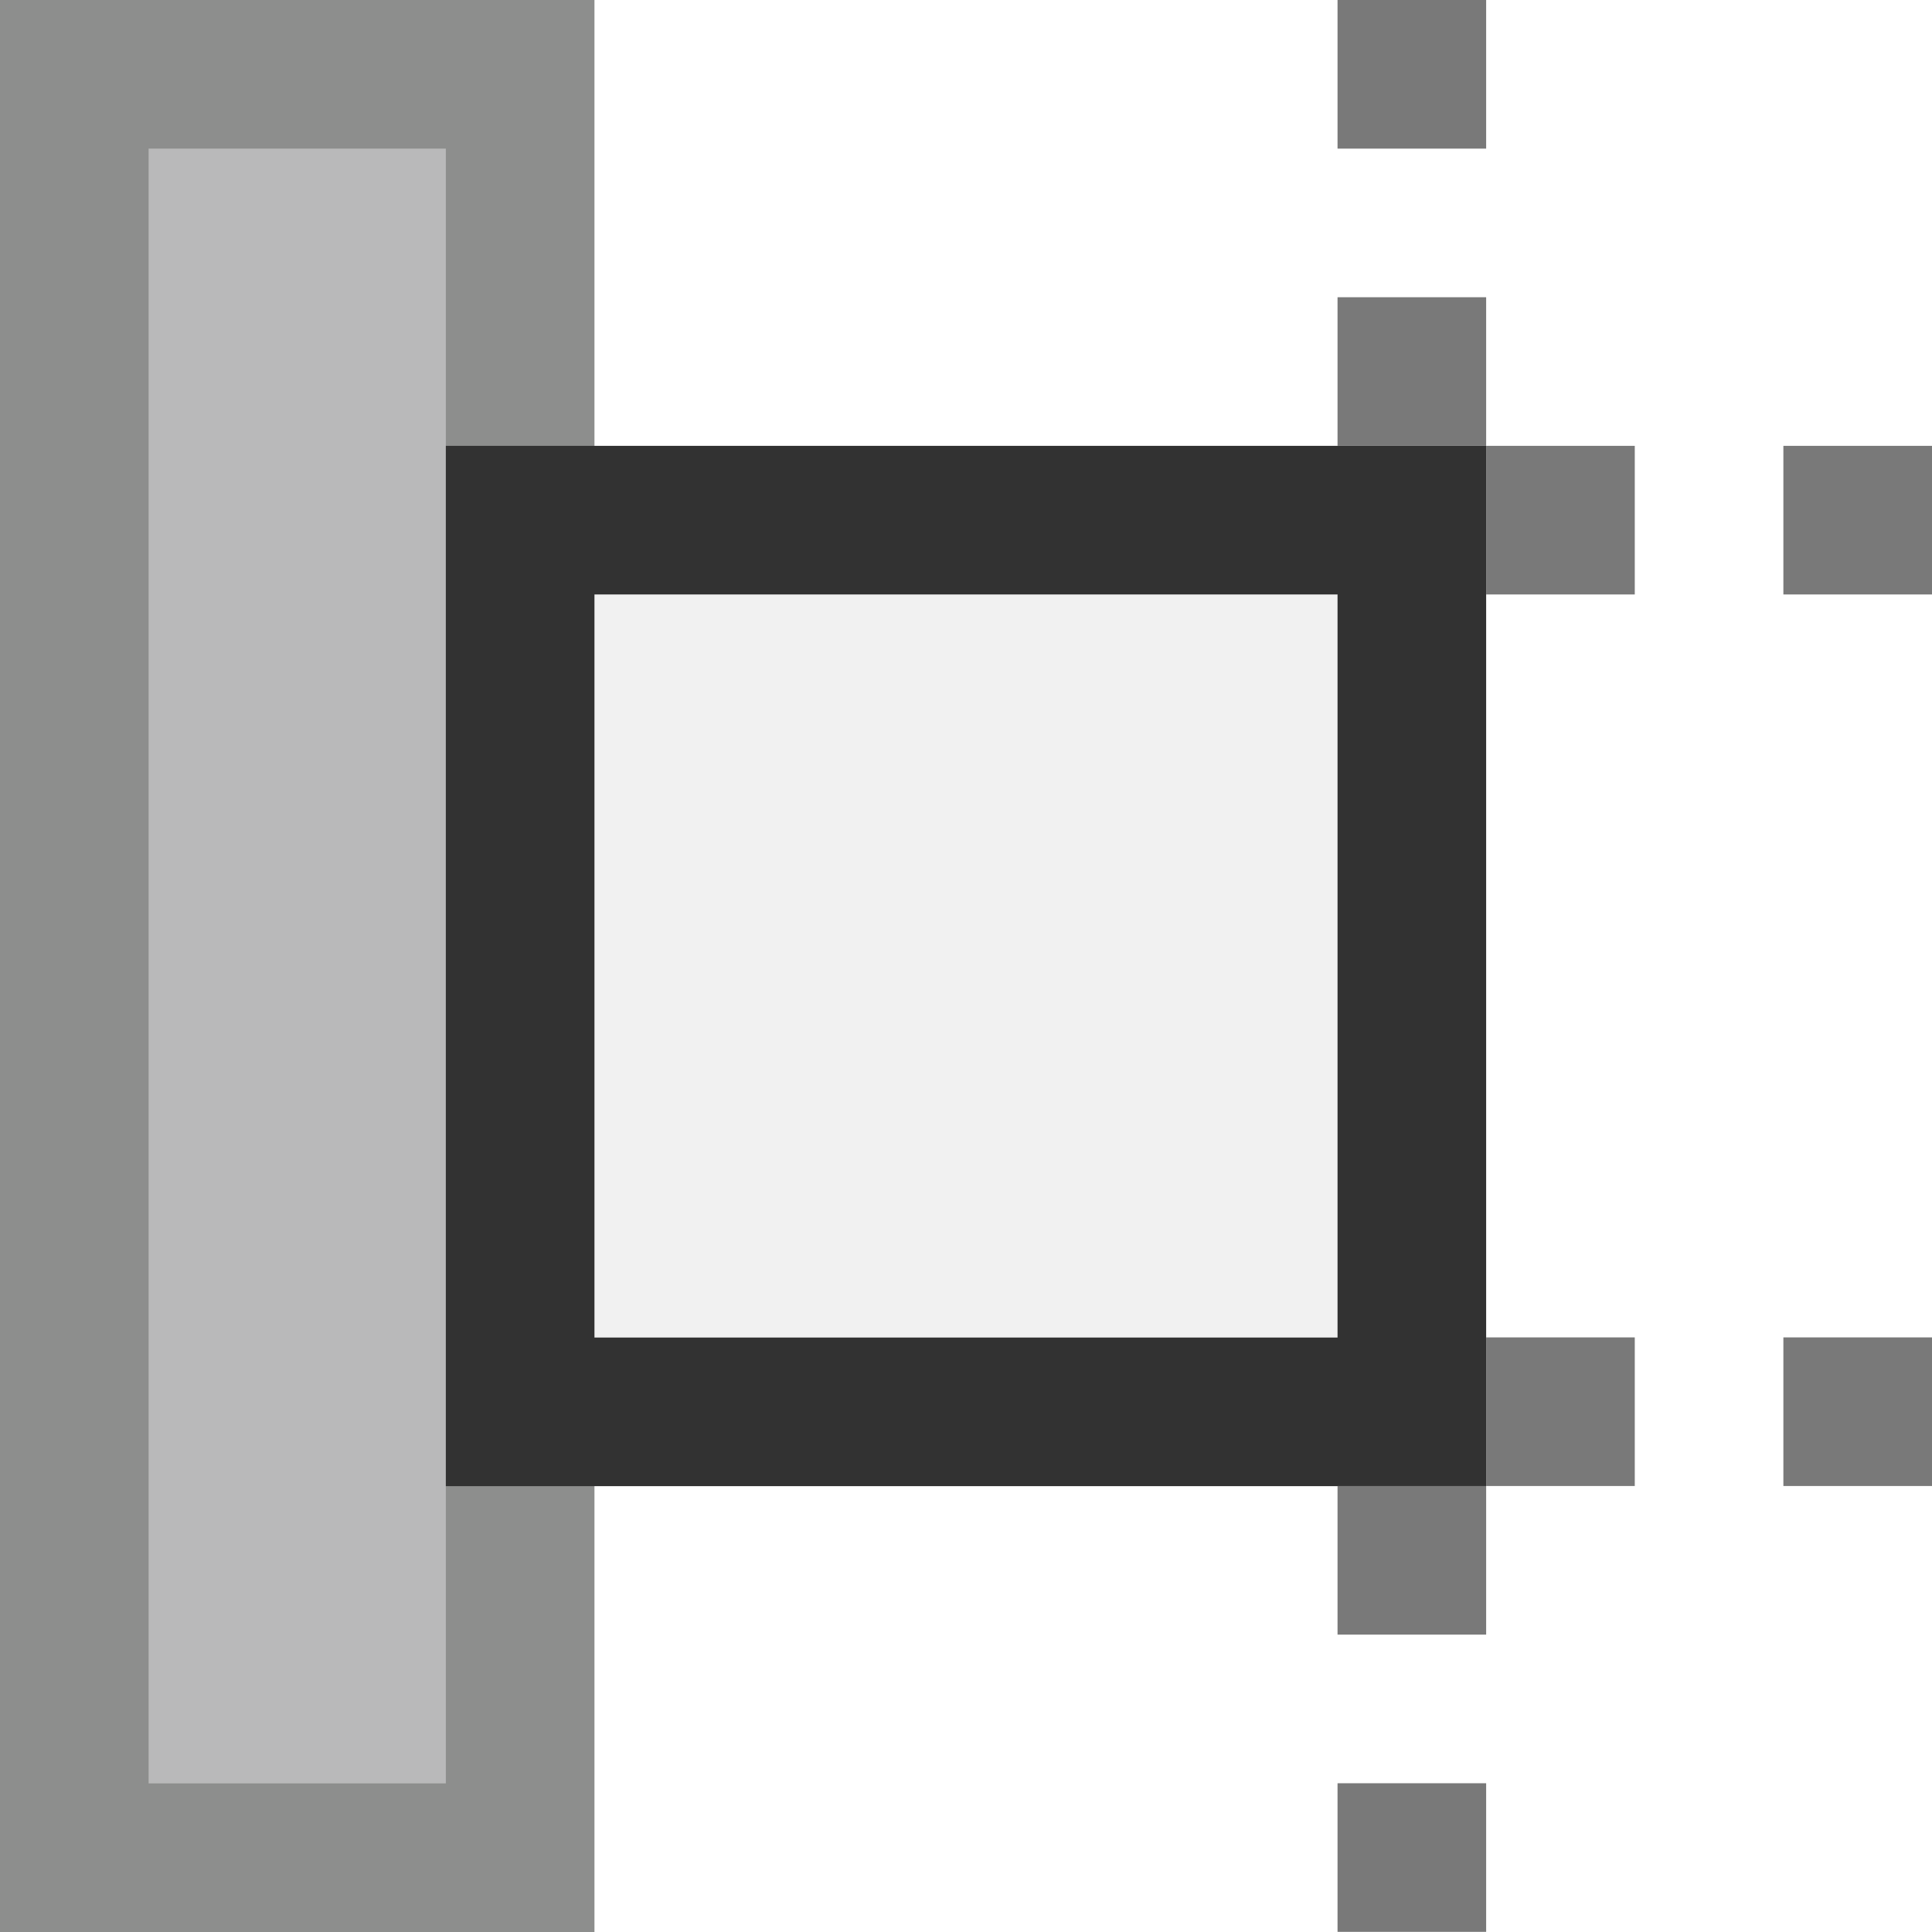
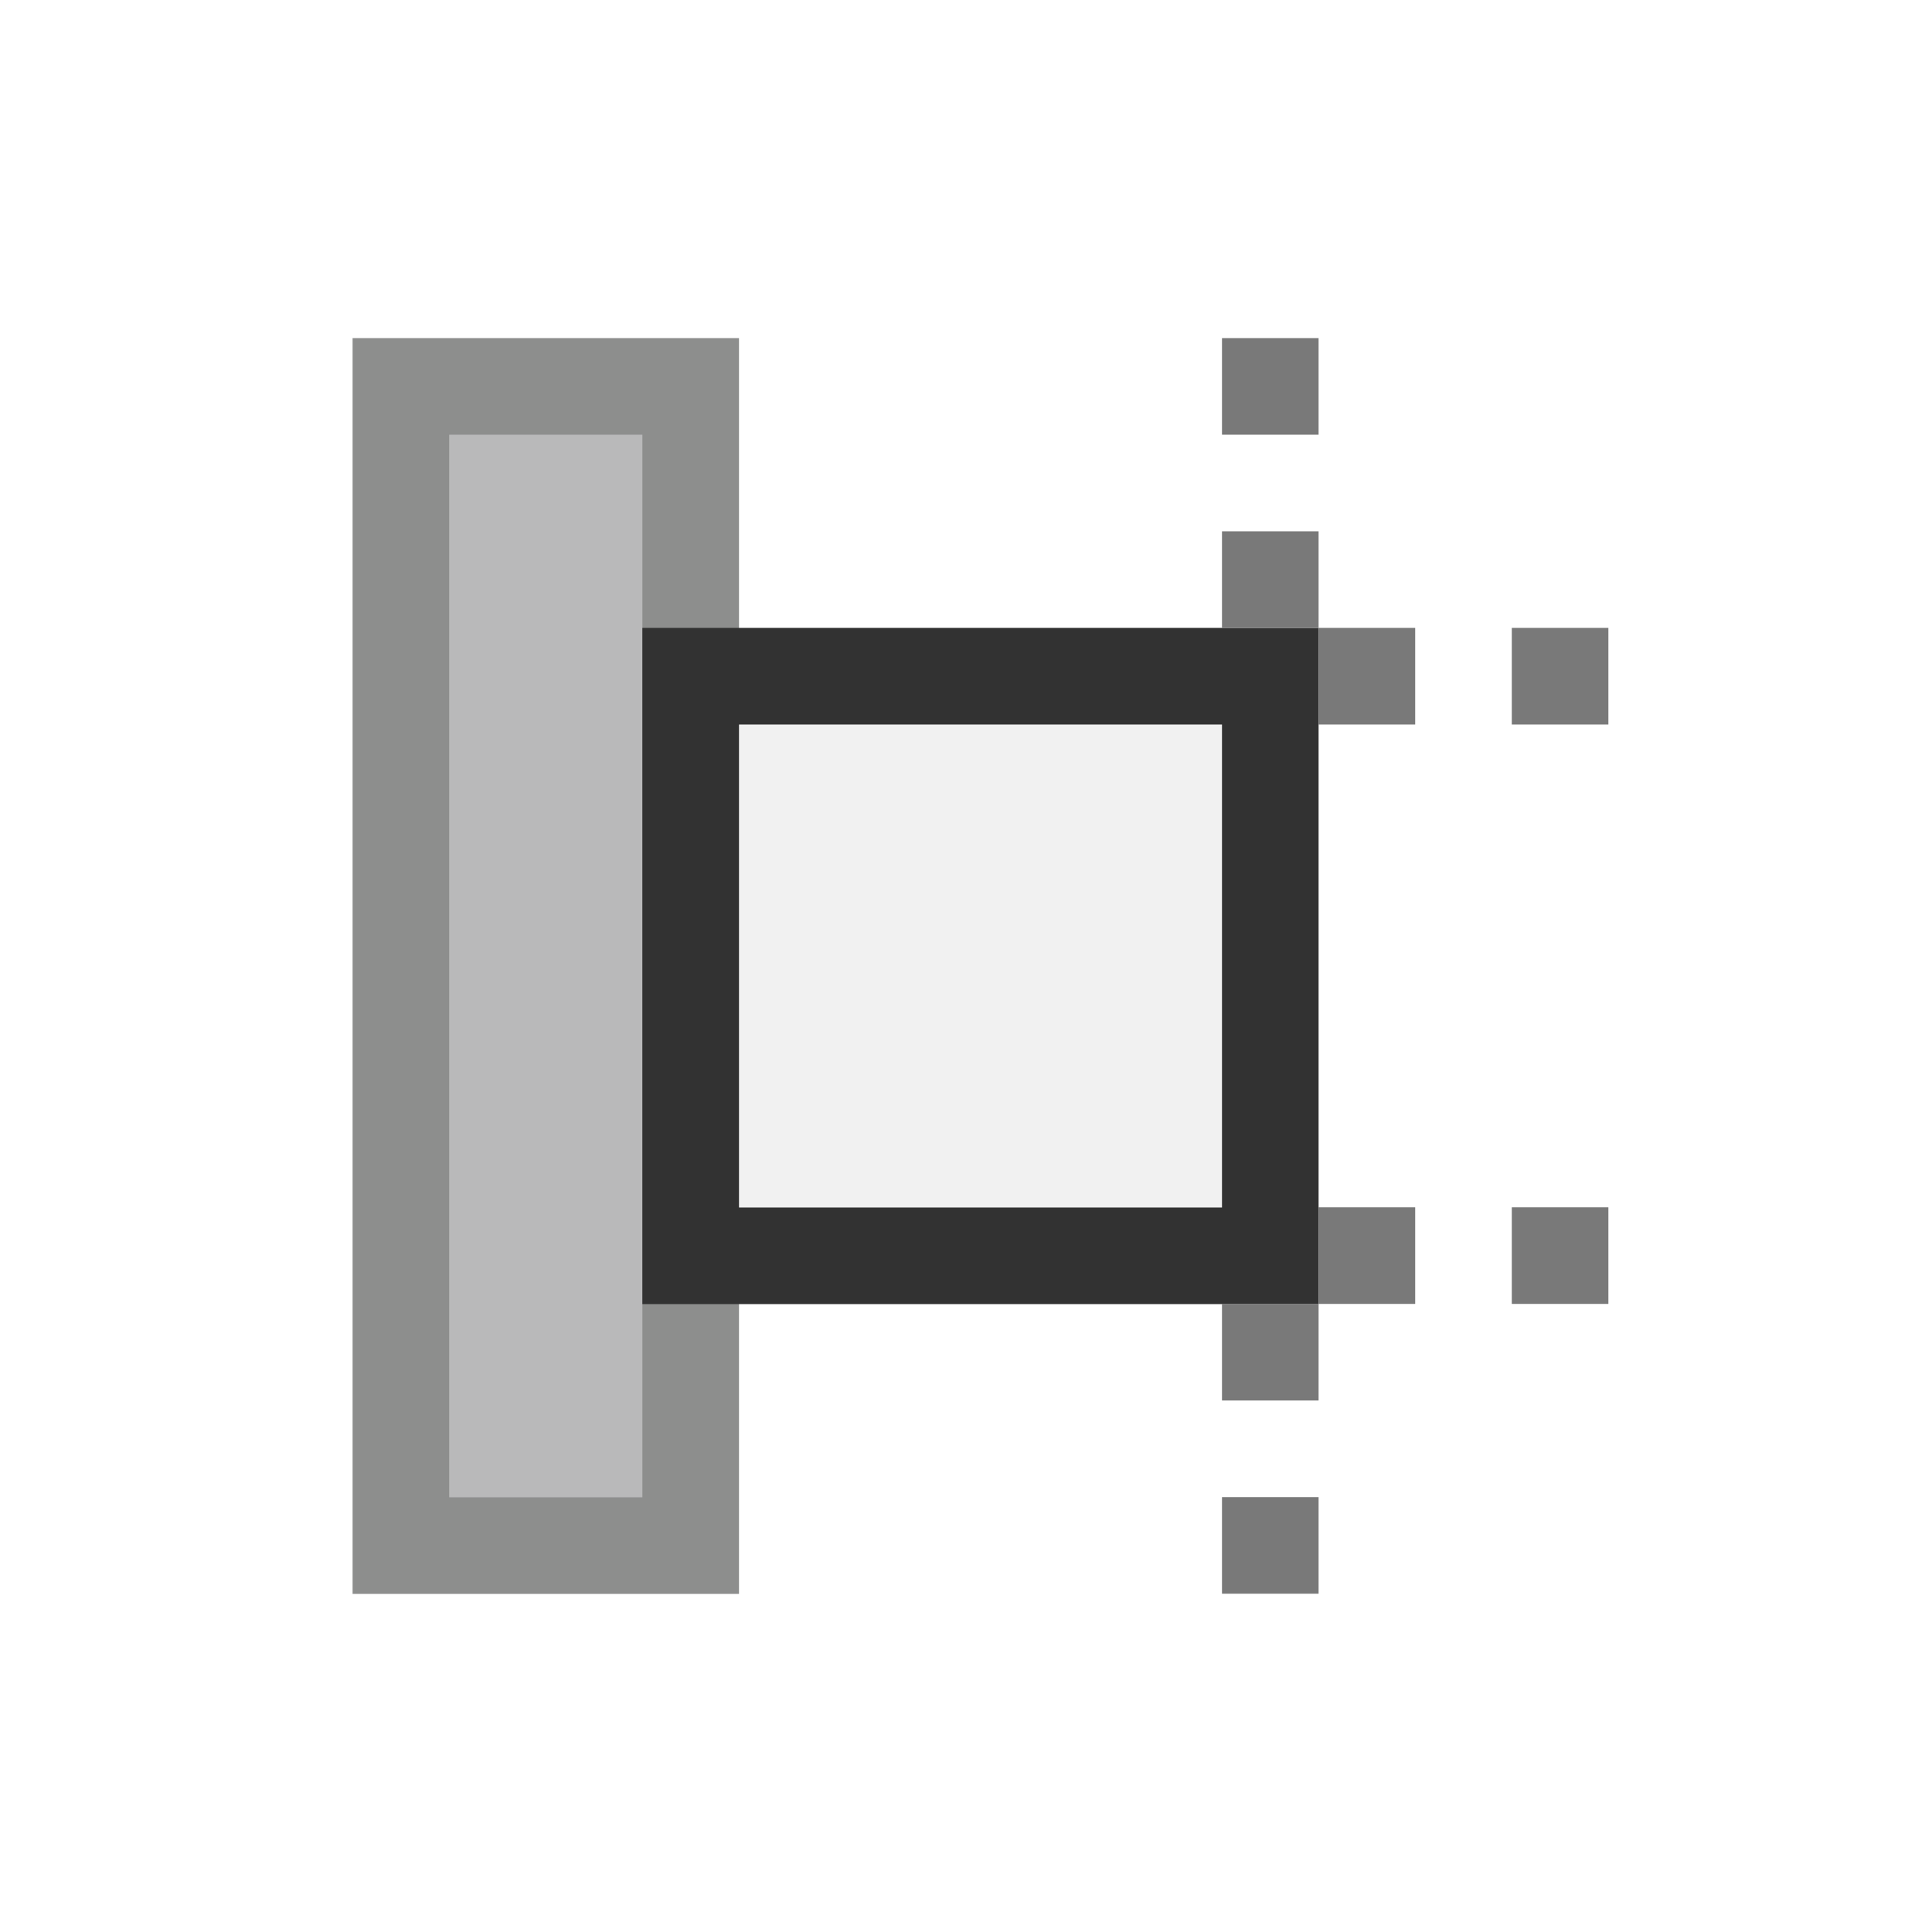
- <svg xmlns="http://www.w3.org/2000/svg" version="1.1" id="Layer_1" x="0px" y="0px" width="13px" height="13px" viewBox="0 0 13 13" enable-background="new 0 0 13 13" xml:space="preserve">
+ <svg xmlns="http://www.w3.org/2000/svg" version="1.1" id="Layer_1" x="0px" y="0px" width="20px" height="20px" viewBox="0 0 20 20" style="enable-background:new 0 0 20 20;" xml:space="preserve">
  <g id="margin-left">
    <g>
+       <rect id="le_wrappier_148_" style="fill:none;" width="20" height="20" />
      <g>
-         <rect x="0.5" y="0.5" fill="#B9B9BA" width="3" height="12" />
-         <path fill="#8D8E8D" d="M1,1h2v11H1V1 M0,0v13h4V0H0L0,0z" />
-       </g>
-       <g>
-         <rect x="3.5" y="3.5" fill="#F1F1F1" width="6" height="6" />
-         <path fill="#323232" d="M4,4h5v5H4V4 M3,3v7h7V3H3L3,3z" />
-       </g>
-       <g>
-         <rect x="9" y="11.999" fill="#797979" width="1" height="1" />
-         <rect x="9" y="9.999" fill="#797979" width="1" height="1" />
-         <rect x="10" y="8.999" fill="#797979" width="1" height="1" />
-         <rect x="12" y="8.999" fill="#797979" width="1" height="1" />
-         <rect x="10" y="3" fill="#797979" width="1" height="1" />
-         <rect x="12" y="3" fill="#797979" width="1" height="1" />
-         <rect x="9" y="2" fill="#797979" width="1" height="1" />
-         <rect x="9" fill="#797979" width="1" height="1" />
+         <g>
+           <rect x="4.15" y="4" style="fill:#B9B9BA;" width="3" height="12" />
+           <path style="fill:#8D8E8D;" d="M4.65,4.5h2v11h-2V4.5 M3.65,3.5v13h4v-13H3.65L3.65,3.5z" />
+         </g>
+         <g>
+           <rect x="7.15" y="7" style="fill:#F1F1F1;" width="6" height="6" />
+           <path style="fill:#323232;" d="M7.65,7.5h5v5h-5V7.5 M6.65,6.5v7h7v-7H6.65L6.65,6.5z" />
+         </g>
+         <g>
+           <rect x="12.65" y="15.498" style="fill:#797979;" width="1" height="1" />
+           <rect x="12.65" y="13.498" style="fill:#797979;" width="1" height="1" />
+           <rect x="13.65" y="12.498" style="fill:#797979;" width="1" height="1" />
+           <rect x="15.65" y="12.498" style="fill:#797979;" width="1" height="1" />
+           <rect x="13.65" y="6.5" style="fill:#797979;" width="1" height="1" />
+           <rect x="15.65" y="6.5" style="fill:#797979;" width="1" height="1" />
+           <rect x="12.65" y="5.5" style="fill:#797979;" width="1" height="1" />
+           <rect x="12.65" y="3.5" style="fill:#797979;" width="1" height="1" />
+         </g>
      </g>
    </g>
  </g>
  <g id="Layer_1_1_">
</g>
</svg>
